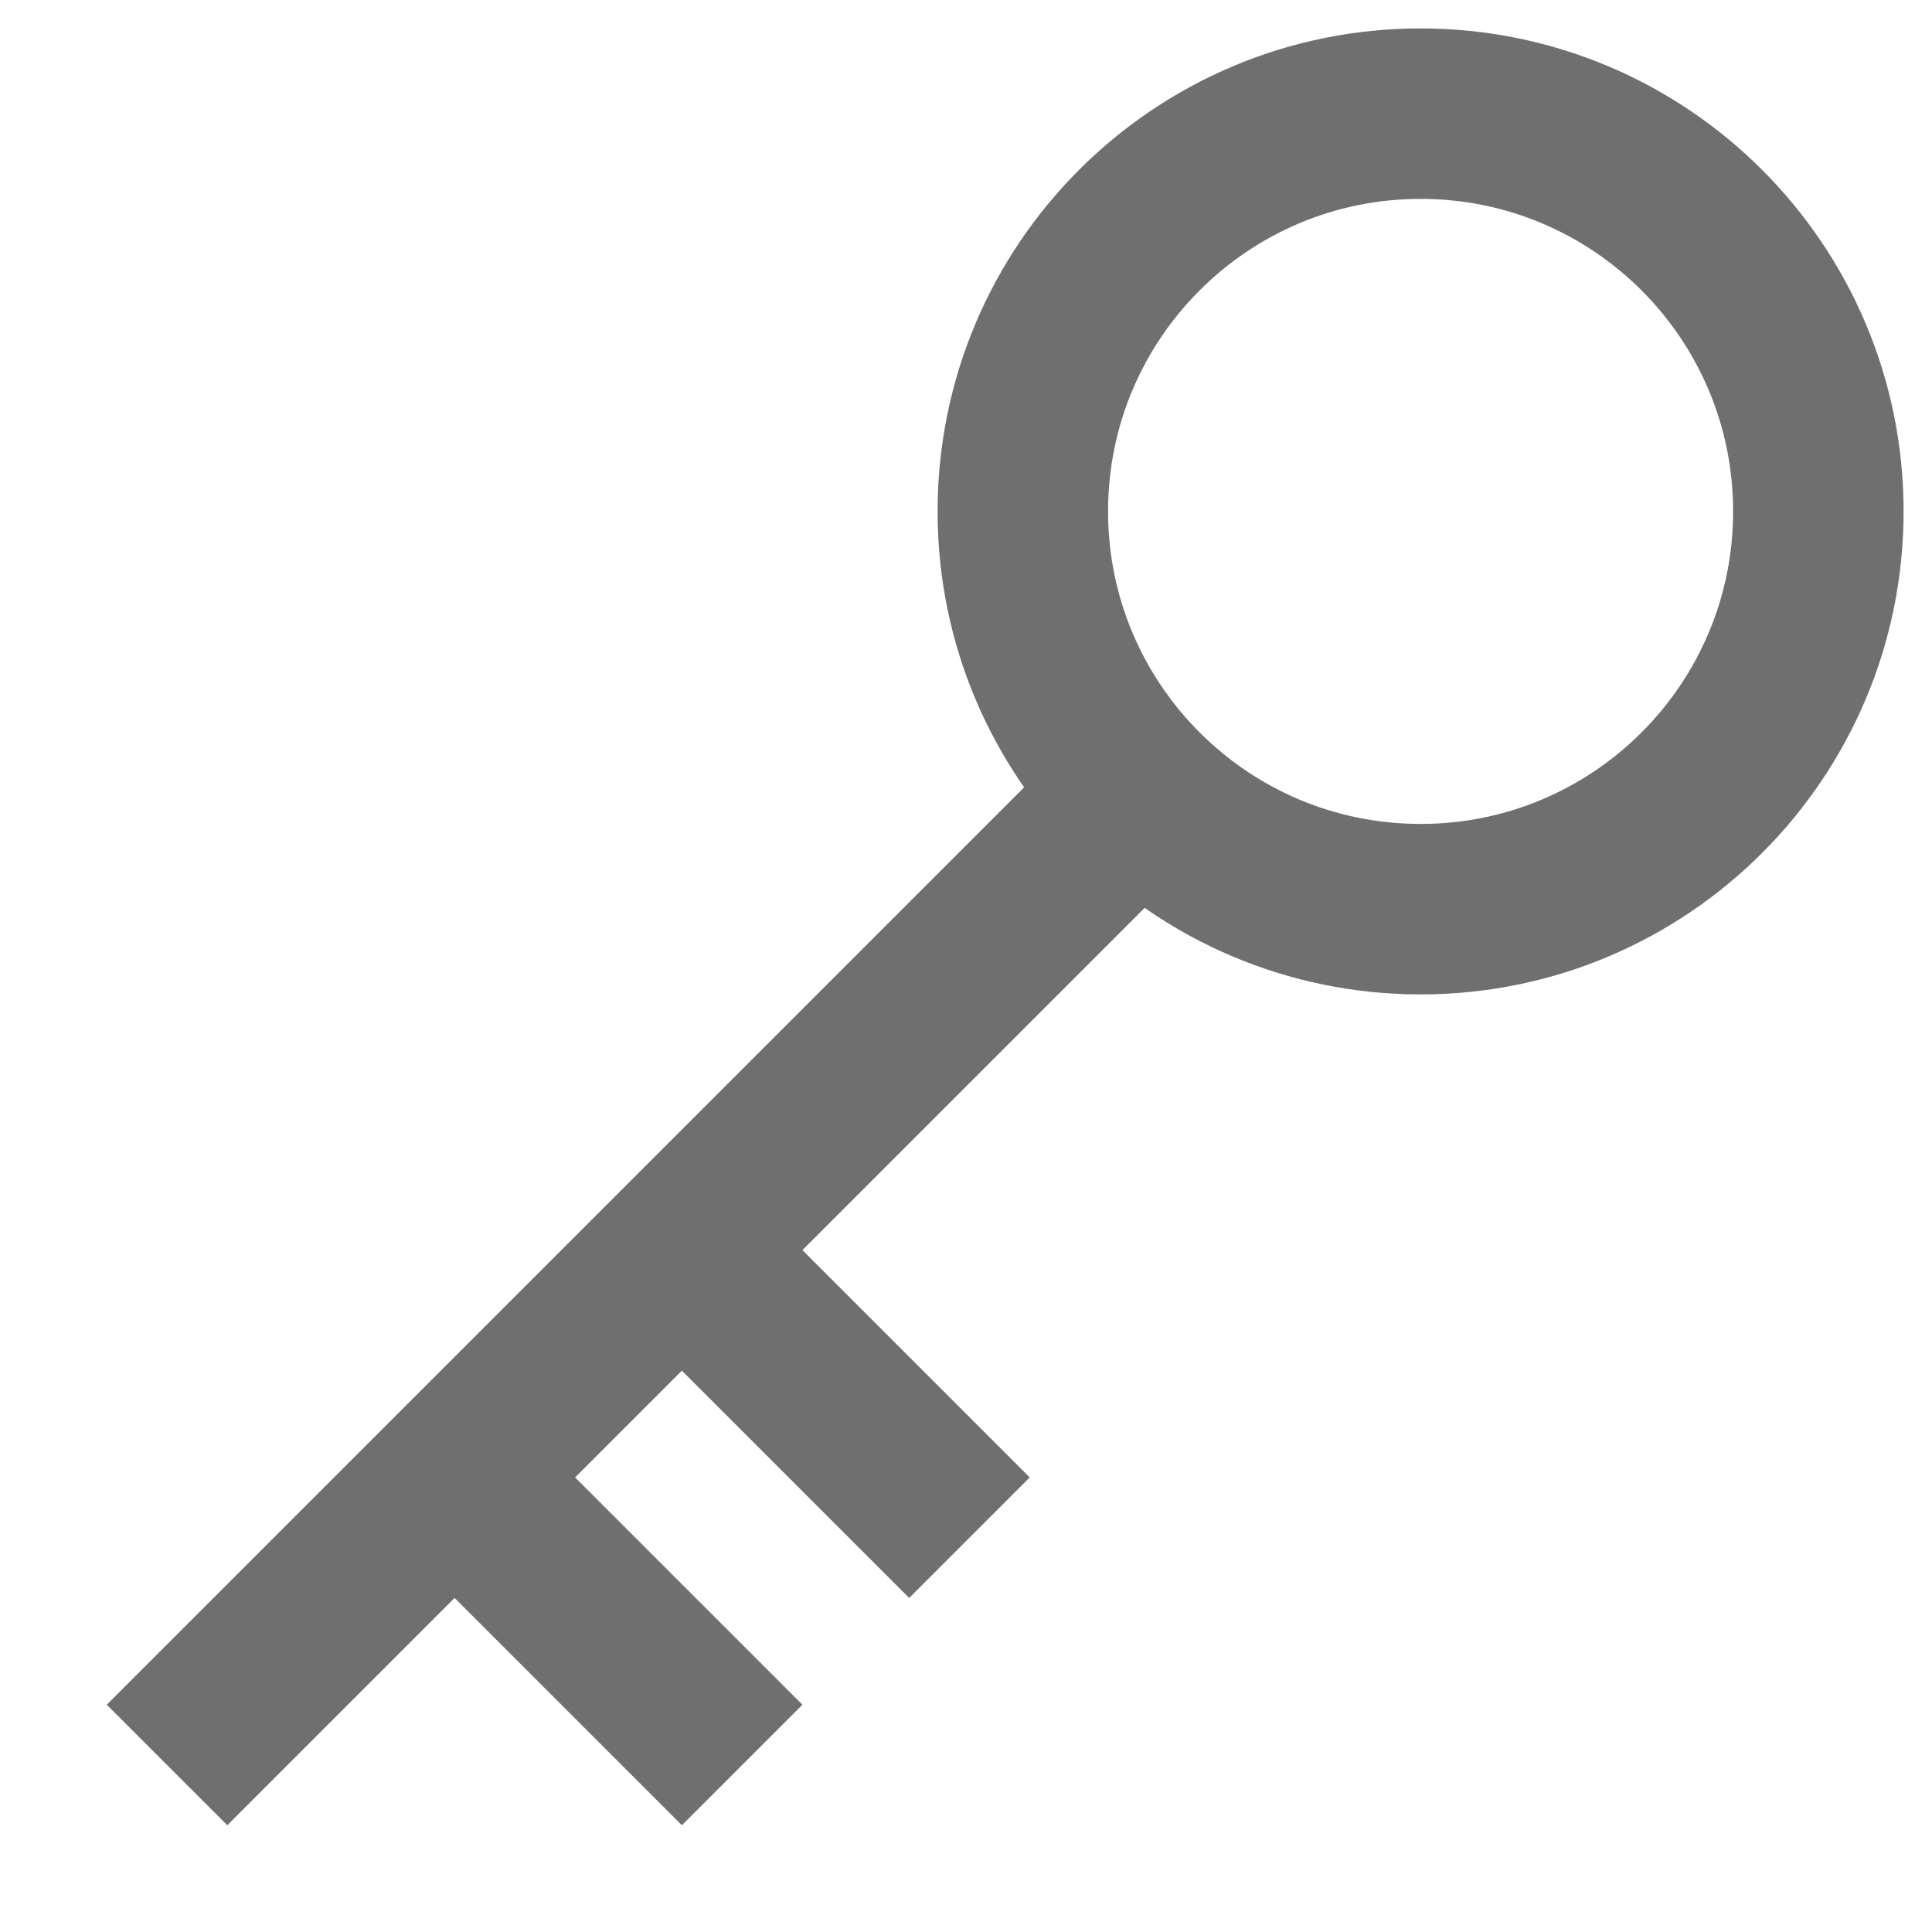
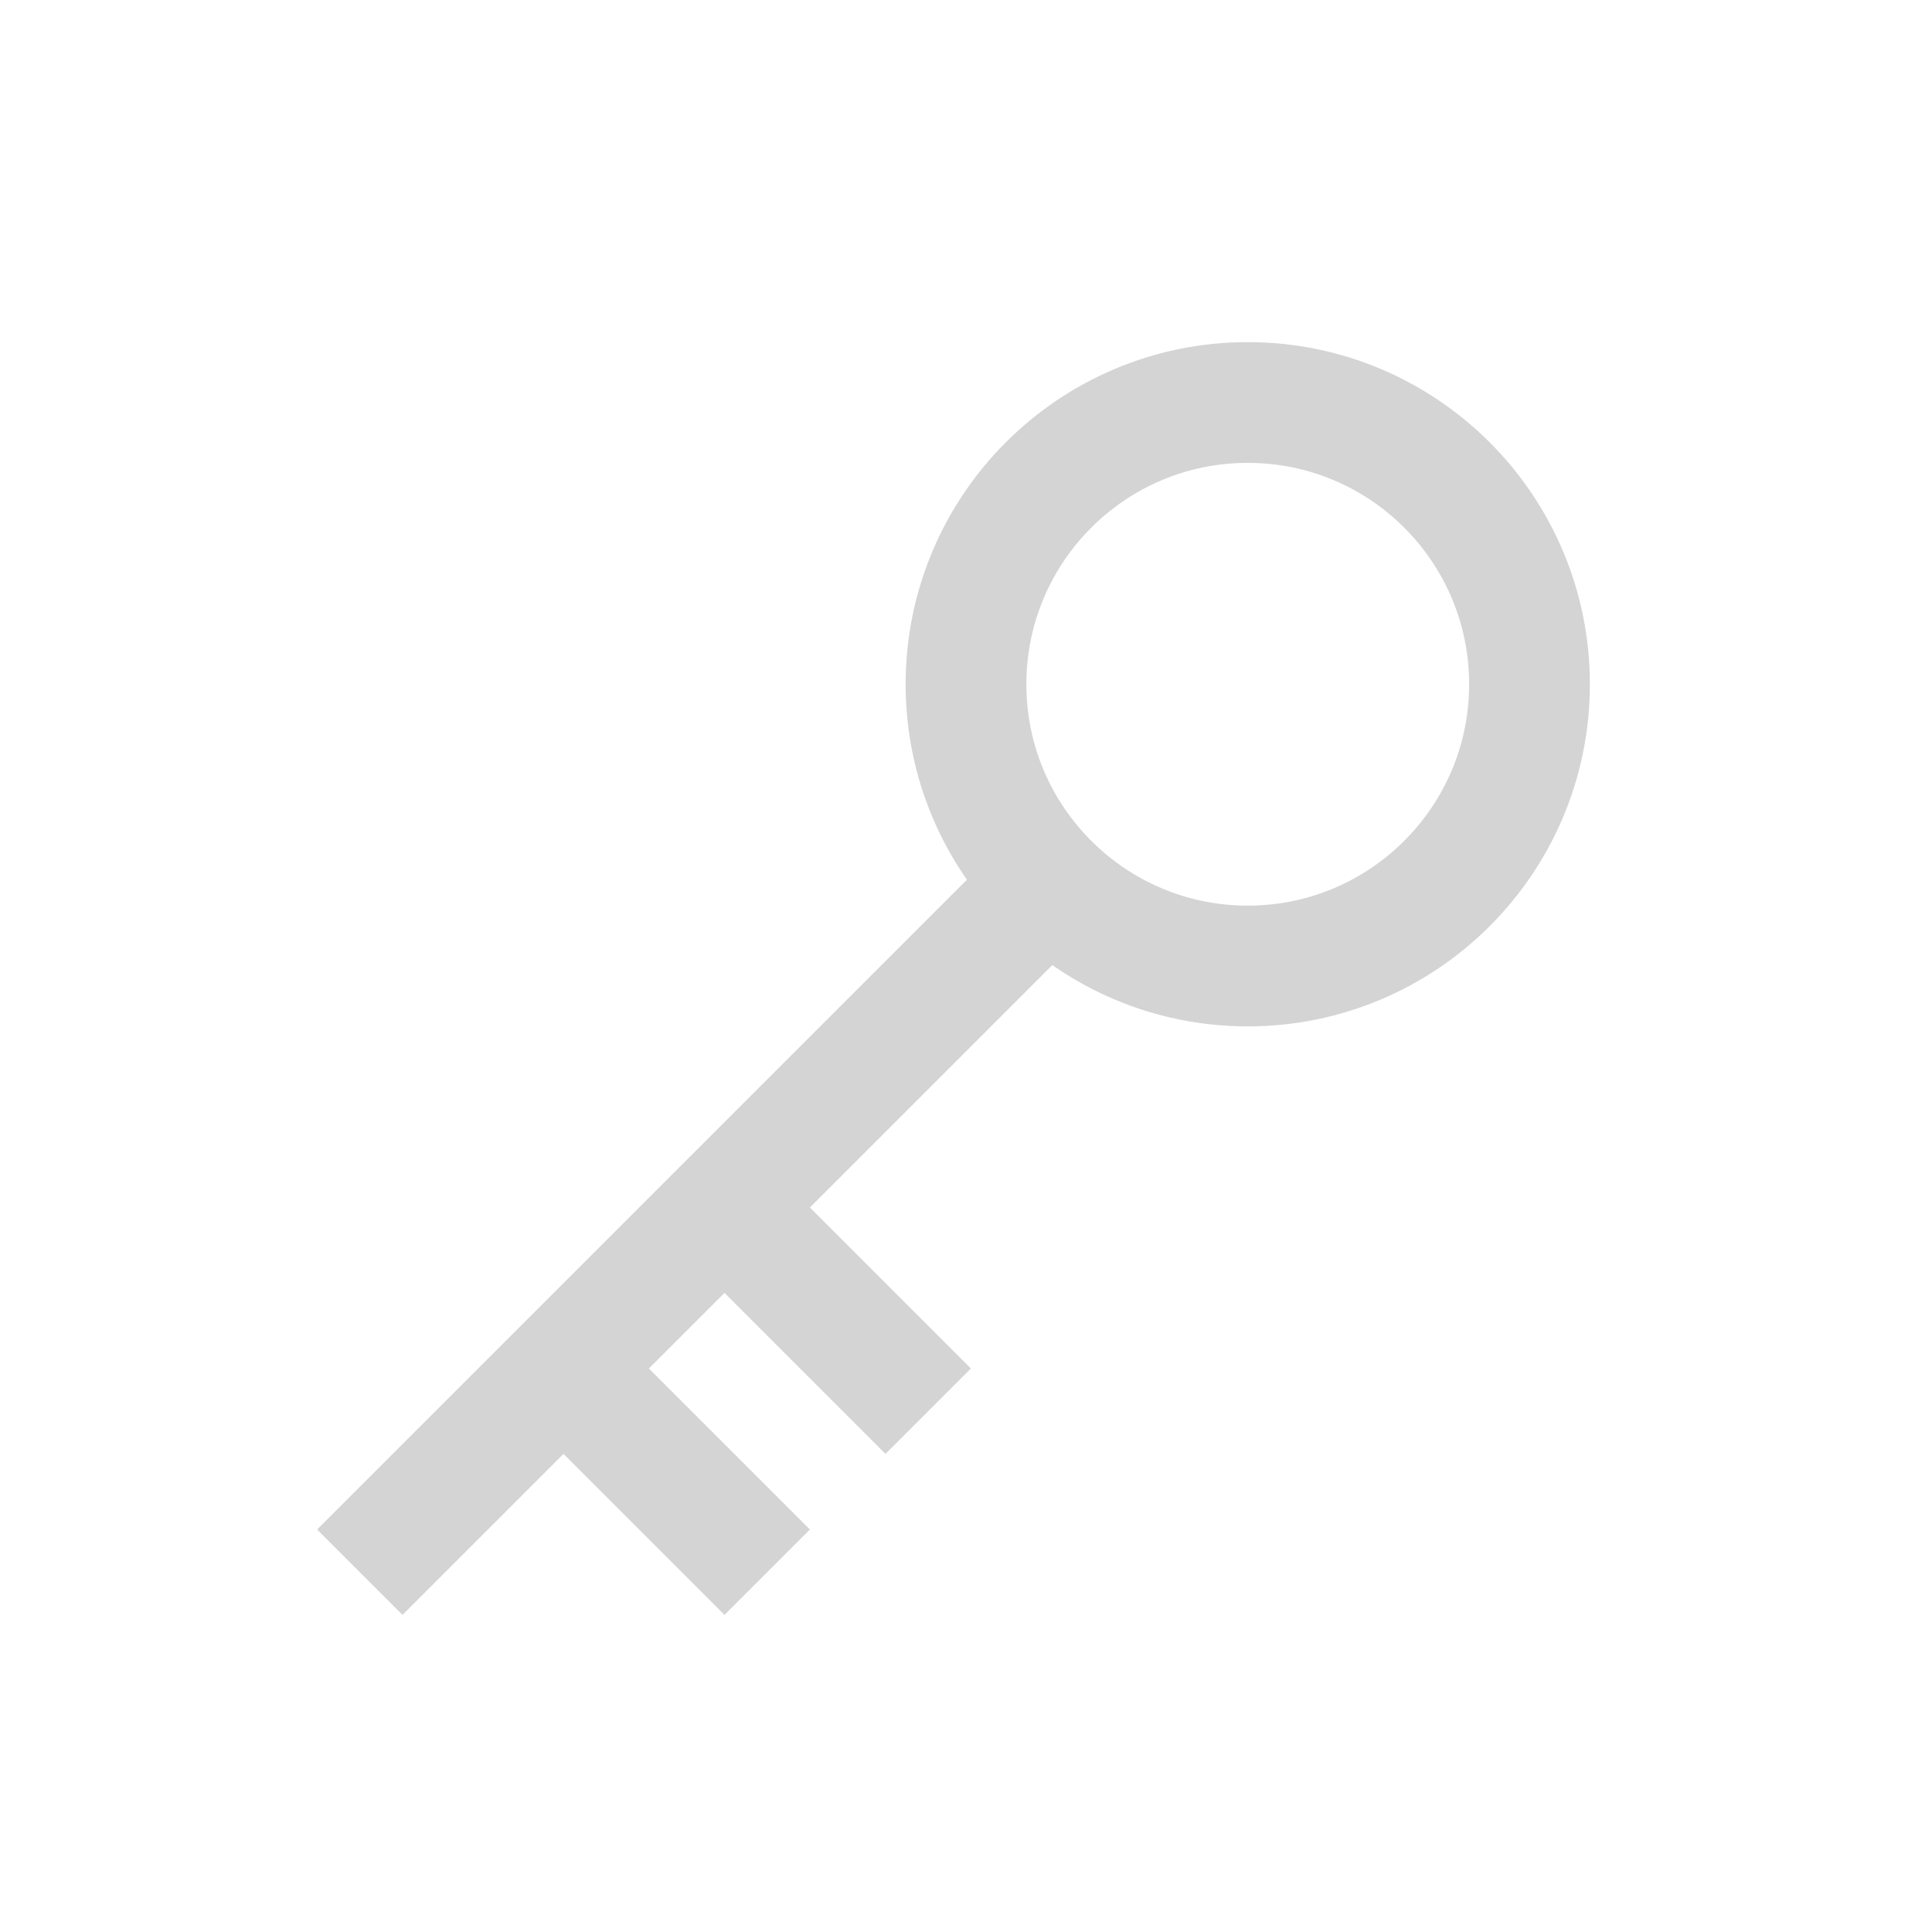
- <svg xmlns="http://www.w3.org/2000/svg" width="17" height="17" viewBox="0 0 17 17" fill="none">
-   <path d="M2 15L10 7M4 13L6 15M6 11L8 13M12.5 8C10.567 8 9 6.433 9 4.5C9 2.567 10.567 1 12.5 1C14.433 1 16 2.567 16 4.5C16 6.433 14.433 8 12.5 8Z" stroke="#6F6F6F" stroke-width="1.5" stroke-linecap="square" />
+ <svg xmlns="http://www.w3.org/2000/svg" width="24" height="24" viewBox="0 0 24 24" fill="none">
+   <g opacity="0.3">
+     <path d="M5 19L13 11M7 17L9 19M9 15L11 17M15.5 12C13.567 12 12 10.433 12 8.5C12 6.567 13.567 5 15.5 5C17.433 5 19 6.567 19 8.5C19 10.433 17.433 12 15.5 12Z" stroke="#6F6F6F" stroke-width="1.5" stroke-linecap="square" />
+   </g>
</svg>
